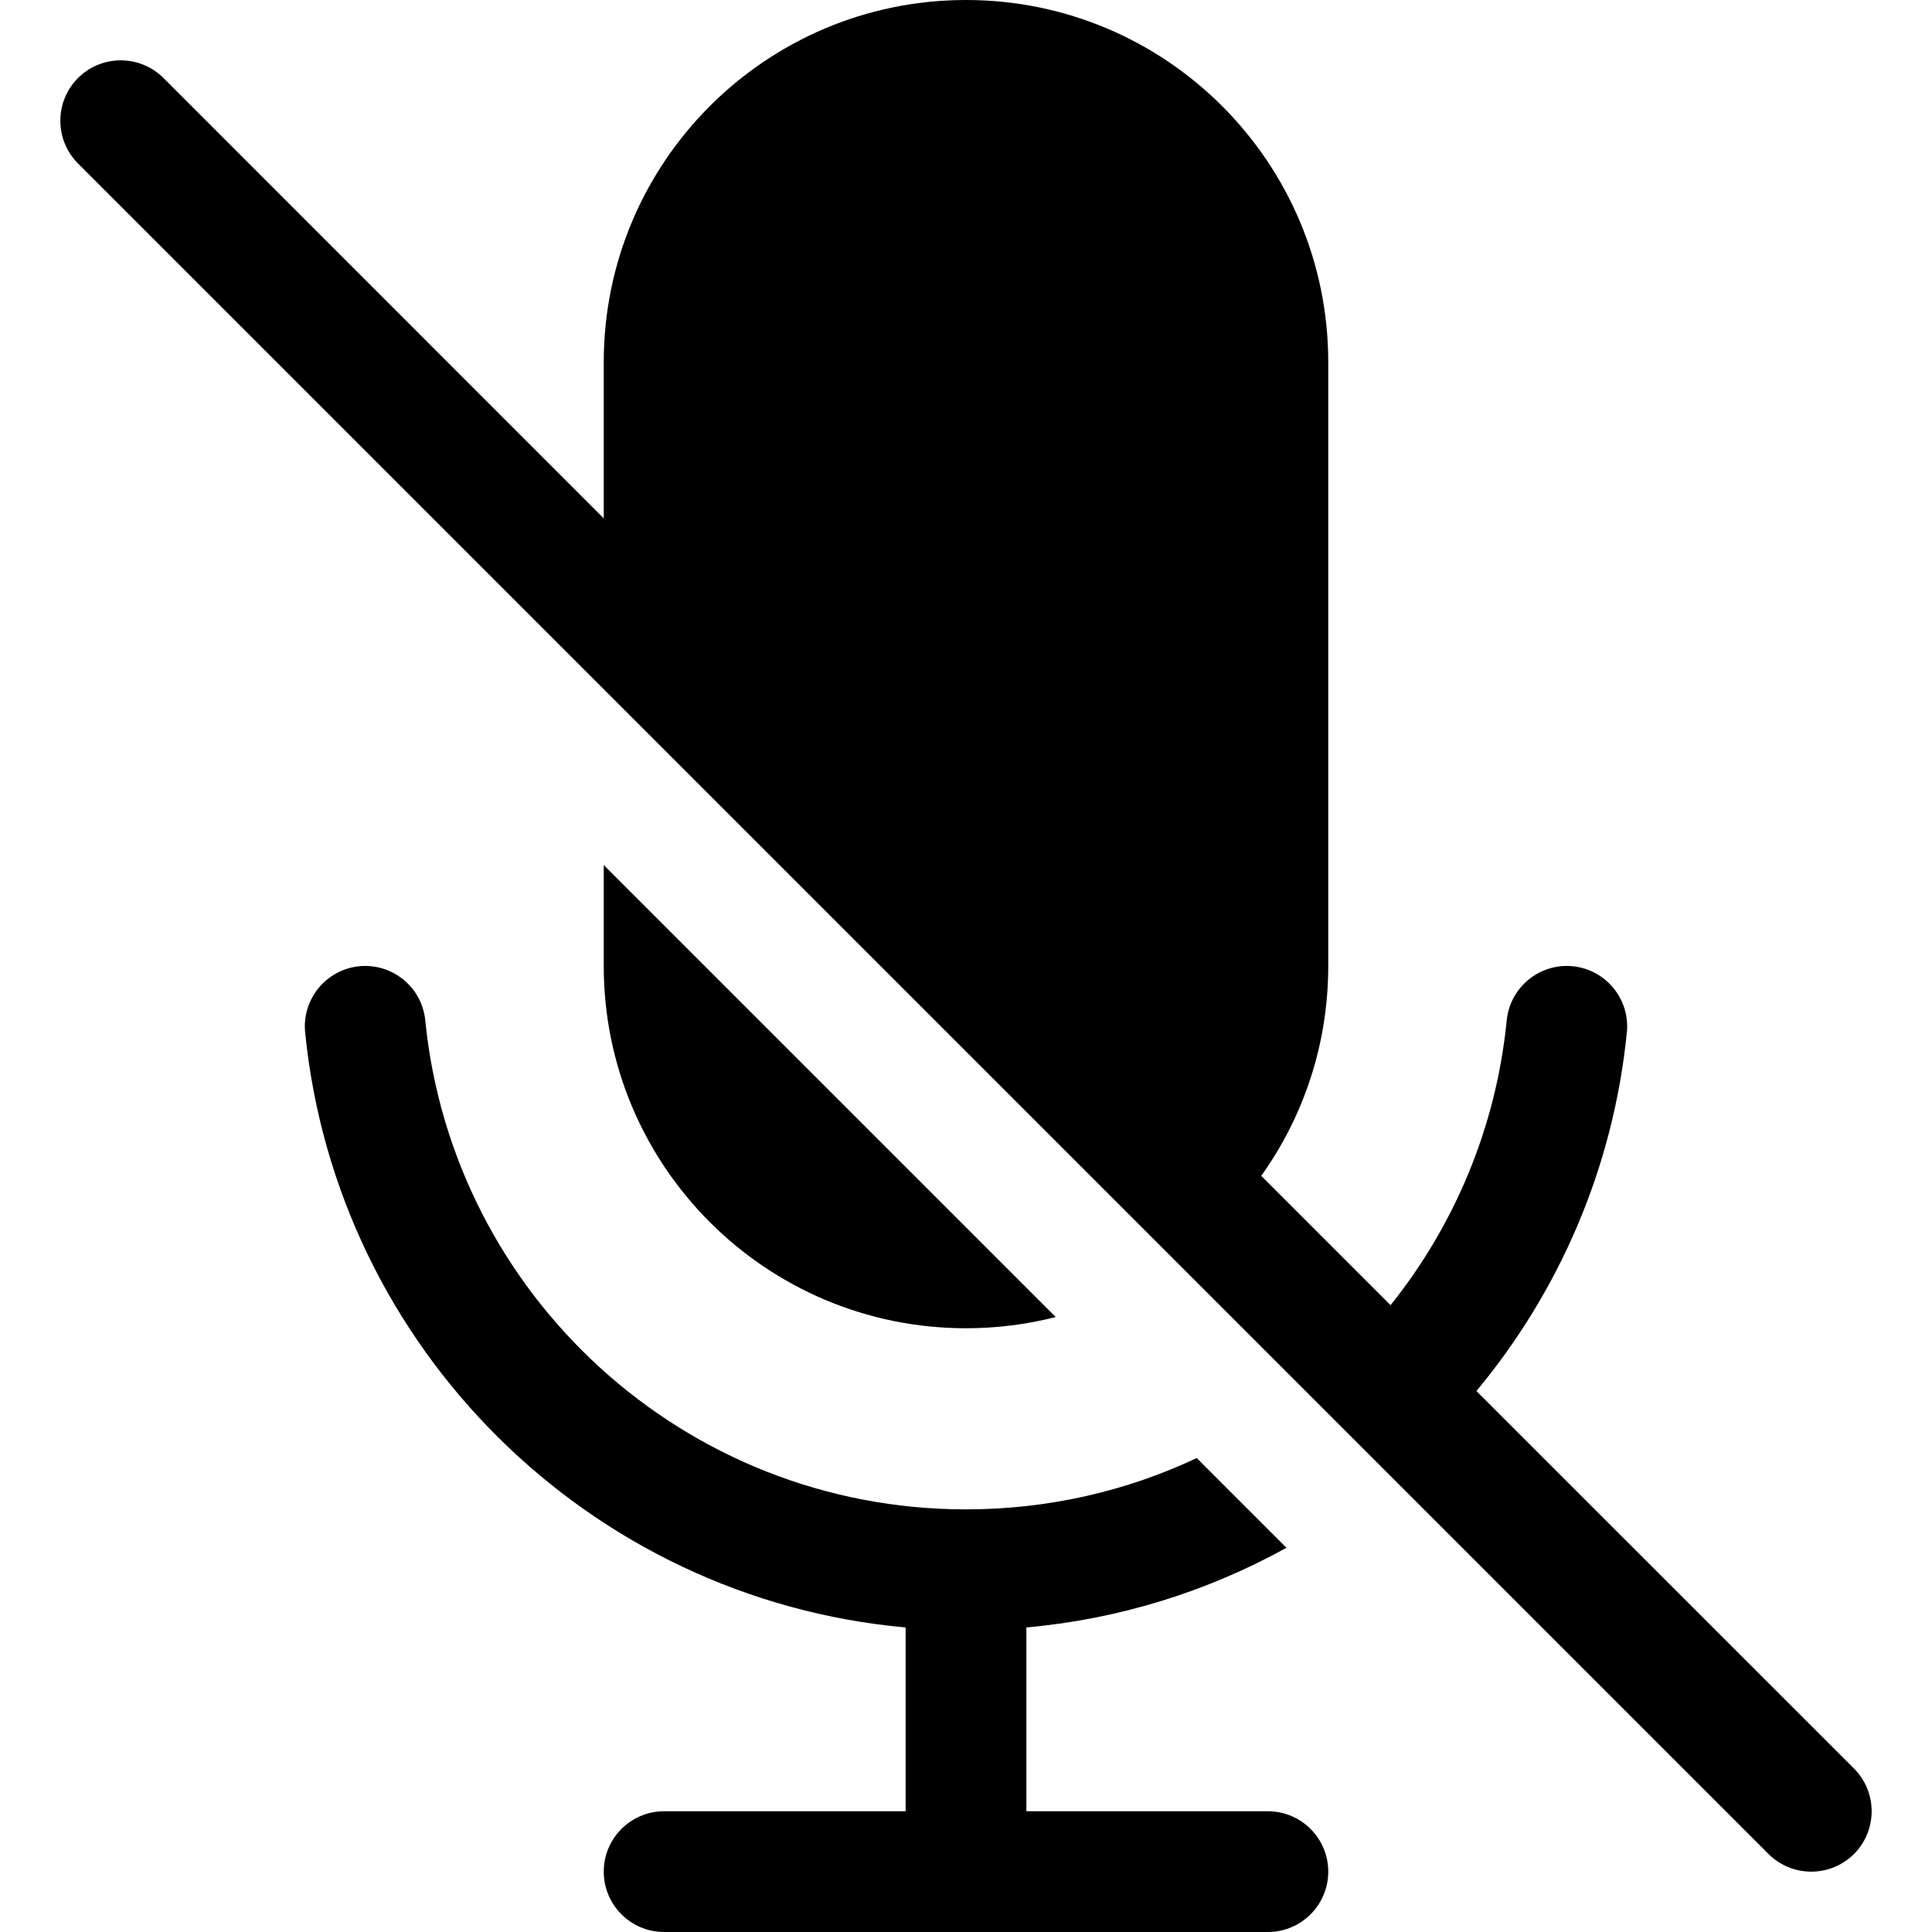
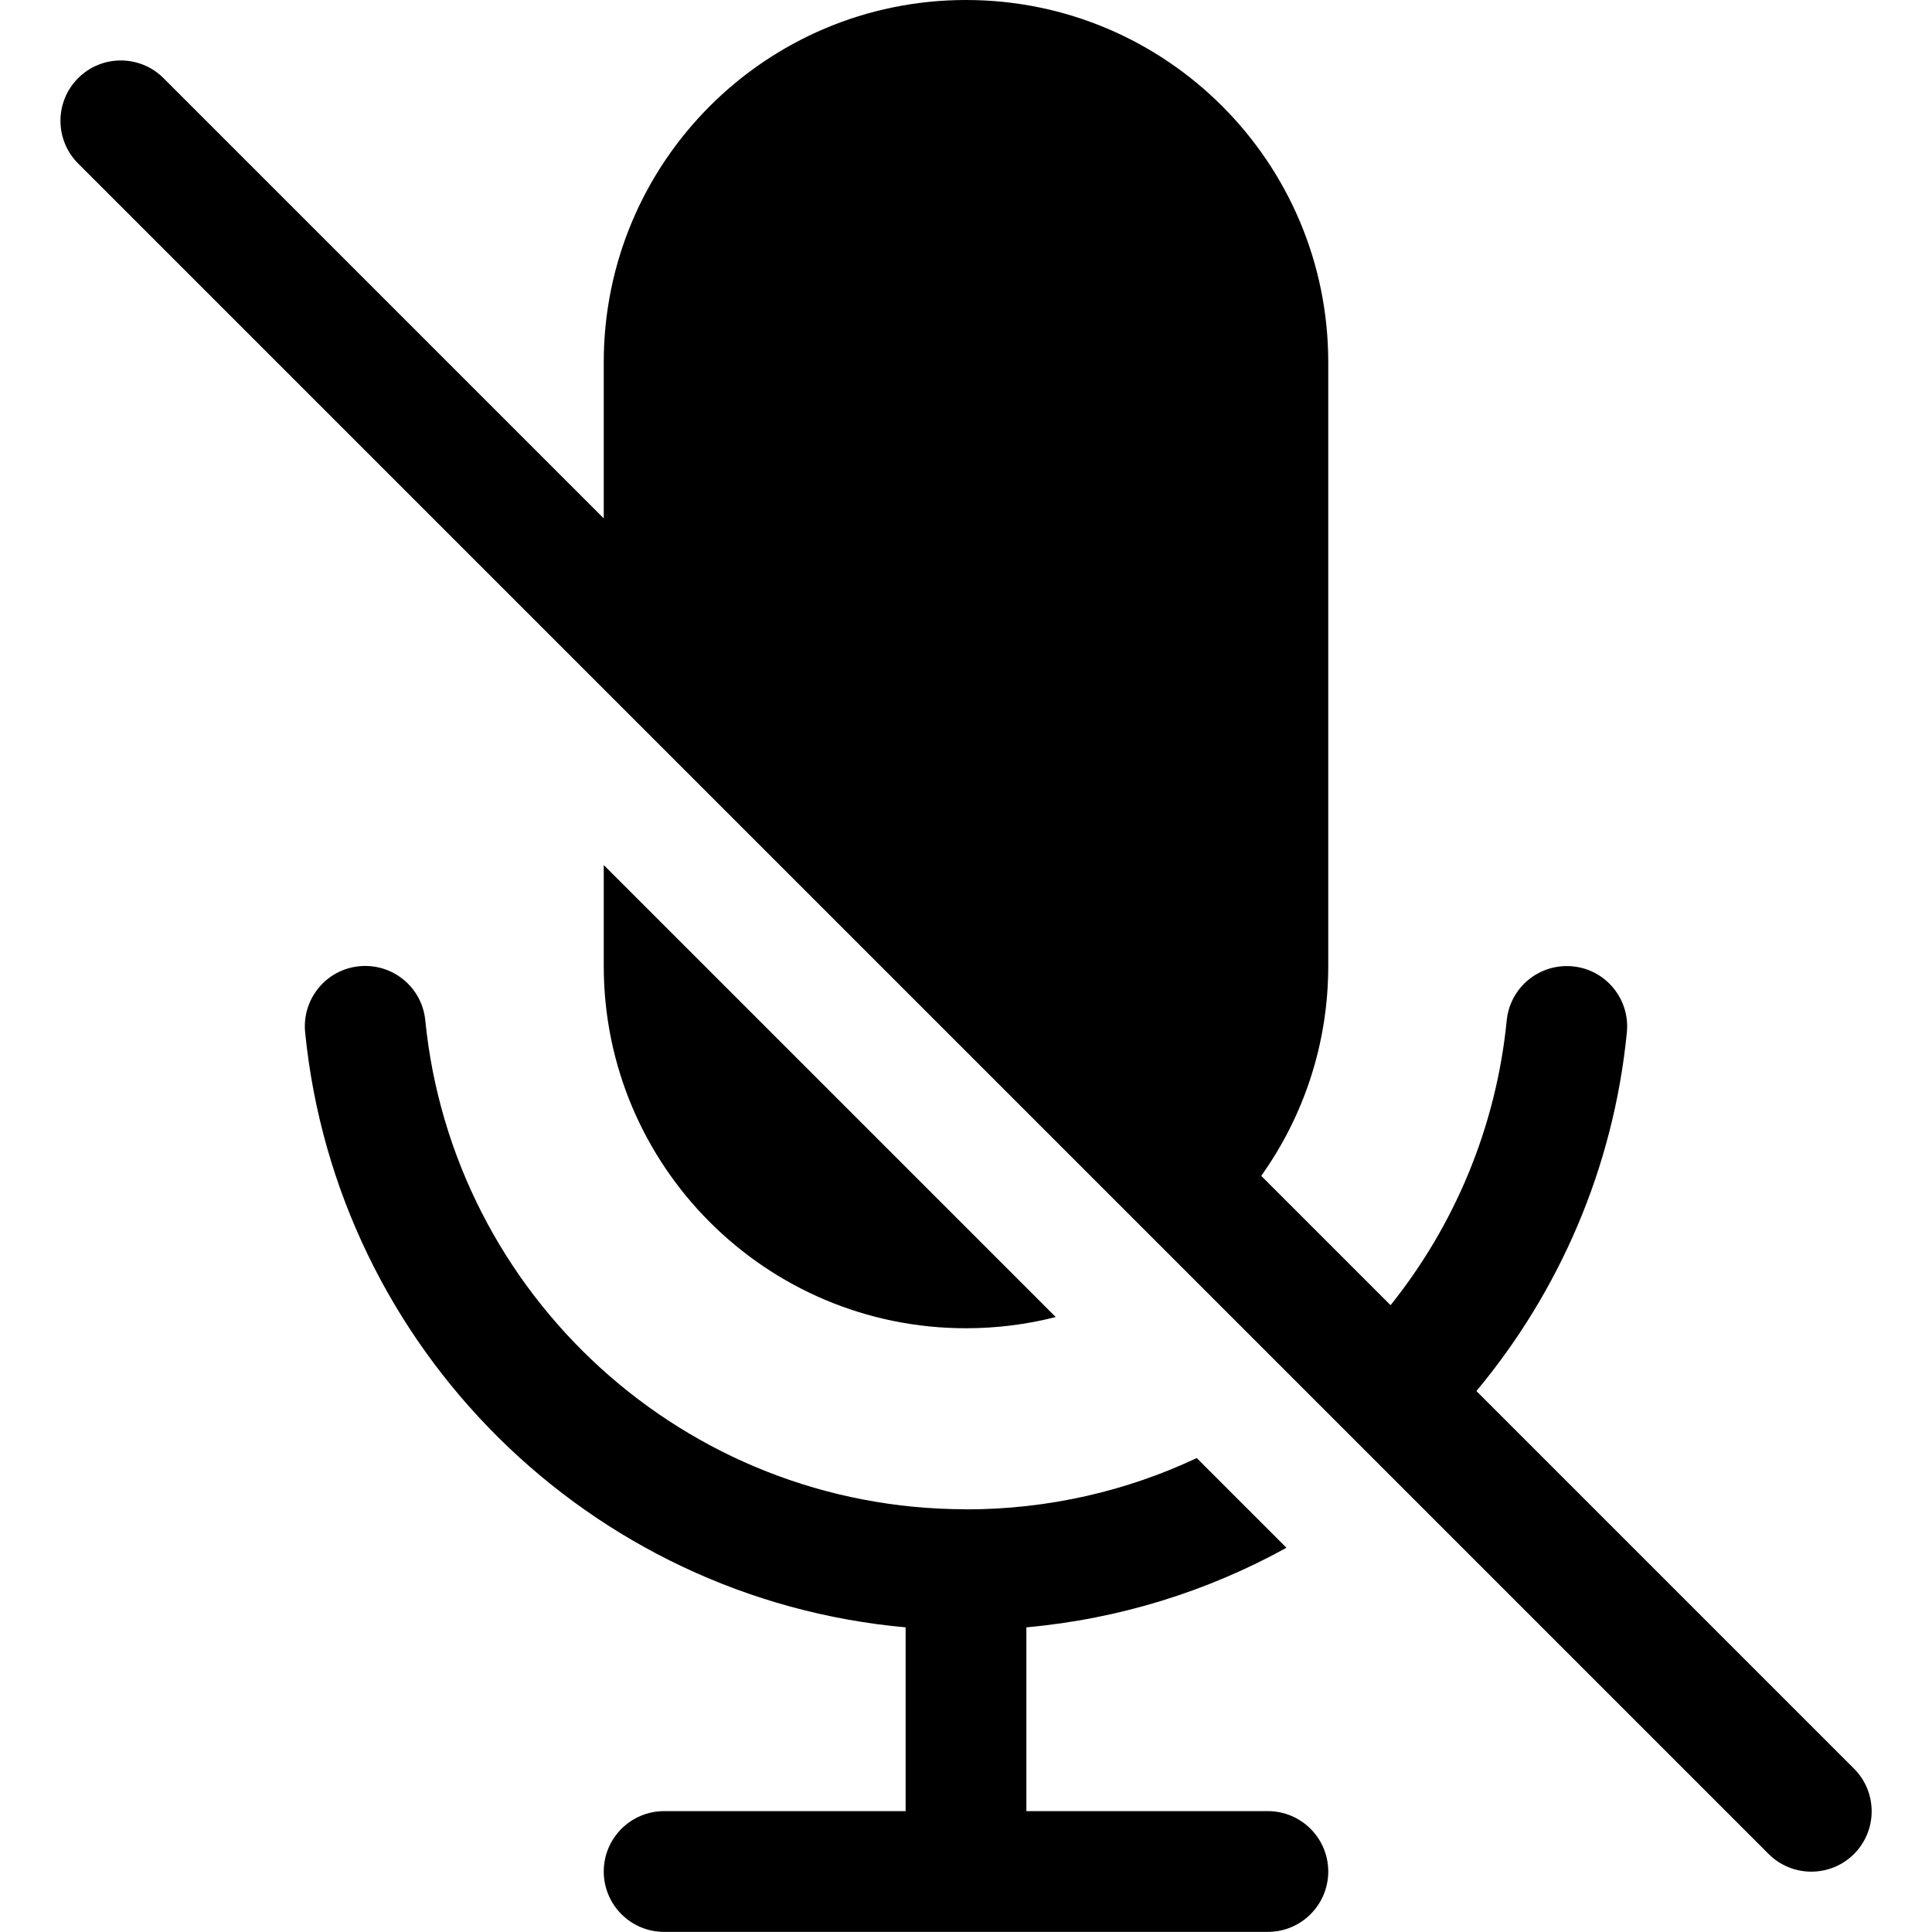
- <svg xmlns="http://www.w3.org/2000/svg" width="16" height="16" viewBox="0 0 16 16" fill="none">
-   <path d="M12.227 11.52C12.911 10.698 13.361 9.673 13.473 8.549C13.5 8.275 13.3 8.03 13.025 8.002C12.75 7.975 12.505 8.176 12.478 8.451C12.39 9.338 12.044 10.149 11.516 10.809L10.445 9.738C10.795 9.248 11 8.648 11 8V3C11 1.343 9.657 0 8 0C6.343 0 5 1.343 5 3V4.293L1.354 0.646C1.158 0.451 0.842 0.451 0.646 0.646C0.451 0.842 0.451 1.158 0.646 1.354L14.646 15.354C14.842 15.549 15.158 15.549 15.354 15.354C15.549 15.158 15.549 14.842 15.354 14.646L12.227 11.52Z" fill="black" />
-   <path d="M8 12.5C8.683 12.5 9.331 12.348 9.911 12.075L10.654 12.818C10.005 13.177 9.276 13.408 8.5 13.478V15H10.5C10.776 15 11 15.224 11 15.5C11 15.776 10.776 16 10.5 16H5.5C5.224 16 5 15.776 5 15.5C5 15.224 5.224 15 5.5 15H7.5V13.478C4.878 13.241 2.787 11.165 2.527 8.549C2.5 8.275 2.7 8.03 2.975 8.002C3.25 7.975 3.495 8.176 3.522 8.451C3.748 10.724 5.667 12.5 8 12.5Z" fill="black" />
-   <path d="M8.743 10.907L5 7.164V8C5 9.657 6.343 11 8 11C8.256 11 8.505 10.968 8.743 10.907Z" fill="black" />
+ <svg xmlns="http://www.w3.org/2000/svg" fill="currentColor" height="16" viewBox="0 0 16 16" width="16">
+   <path d="m12.227 11.52c.685-.822 1.135-1.846 1.246-2.97.027-.275-.173-.52-.448-.547-.275-.027-.52.173-.547.448-.088.887-.434 1.699-.962 2.358l-1.071-1.071c.349-.49.555-1.09.555-1.738v-5c0-1.657-1.343-3-3-3-1.657 0-3 1.343-3 3v1.293l-3.646-3.646c-.195-.195-.512-.195-.707 0-.195.195-.195.512 0 .707l14 14c.195.195.512.195.707 0 .195-.195.195-.512 0-.707z" />
+   <path d="m8 12.5c.683 0 1.331-.152 1.911-.425l.743.743c-.649.358-1.378.589-2.154.659v1.522h2c.276 0 .5.224.5.5s-.224.5-.5.5h-5c-.276 0-.5-.224-.5-.5s.224-.5.5-.5h2v-1.522c-2.622-.236-4.713-2.313-4.973-4.928-.027-.275.173-.52.448-.547.275-.027.52.173.547.448.226 2.273 2.145 4.049 4.478 4.049z" />
+   <path d="m8.743 10.907-3.743-3.743v.836c0 1.657 1.343 3 3 3 .256 0 .505-.032.743-.093z" />
</svg>
